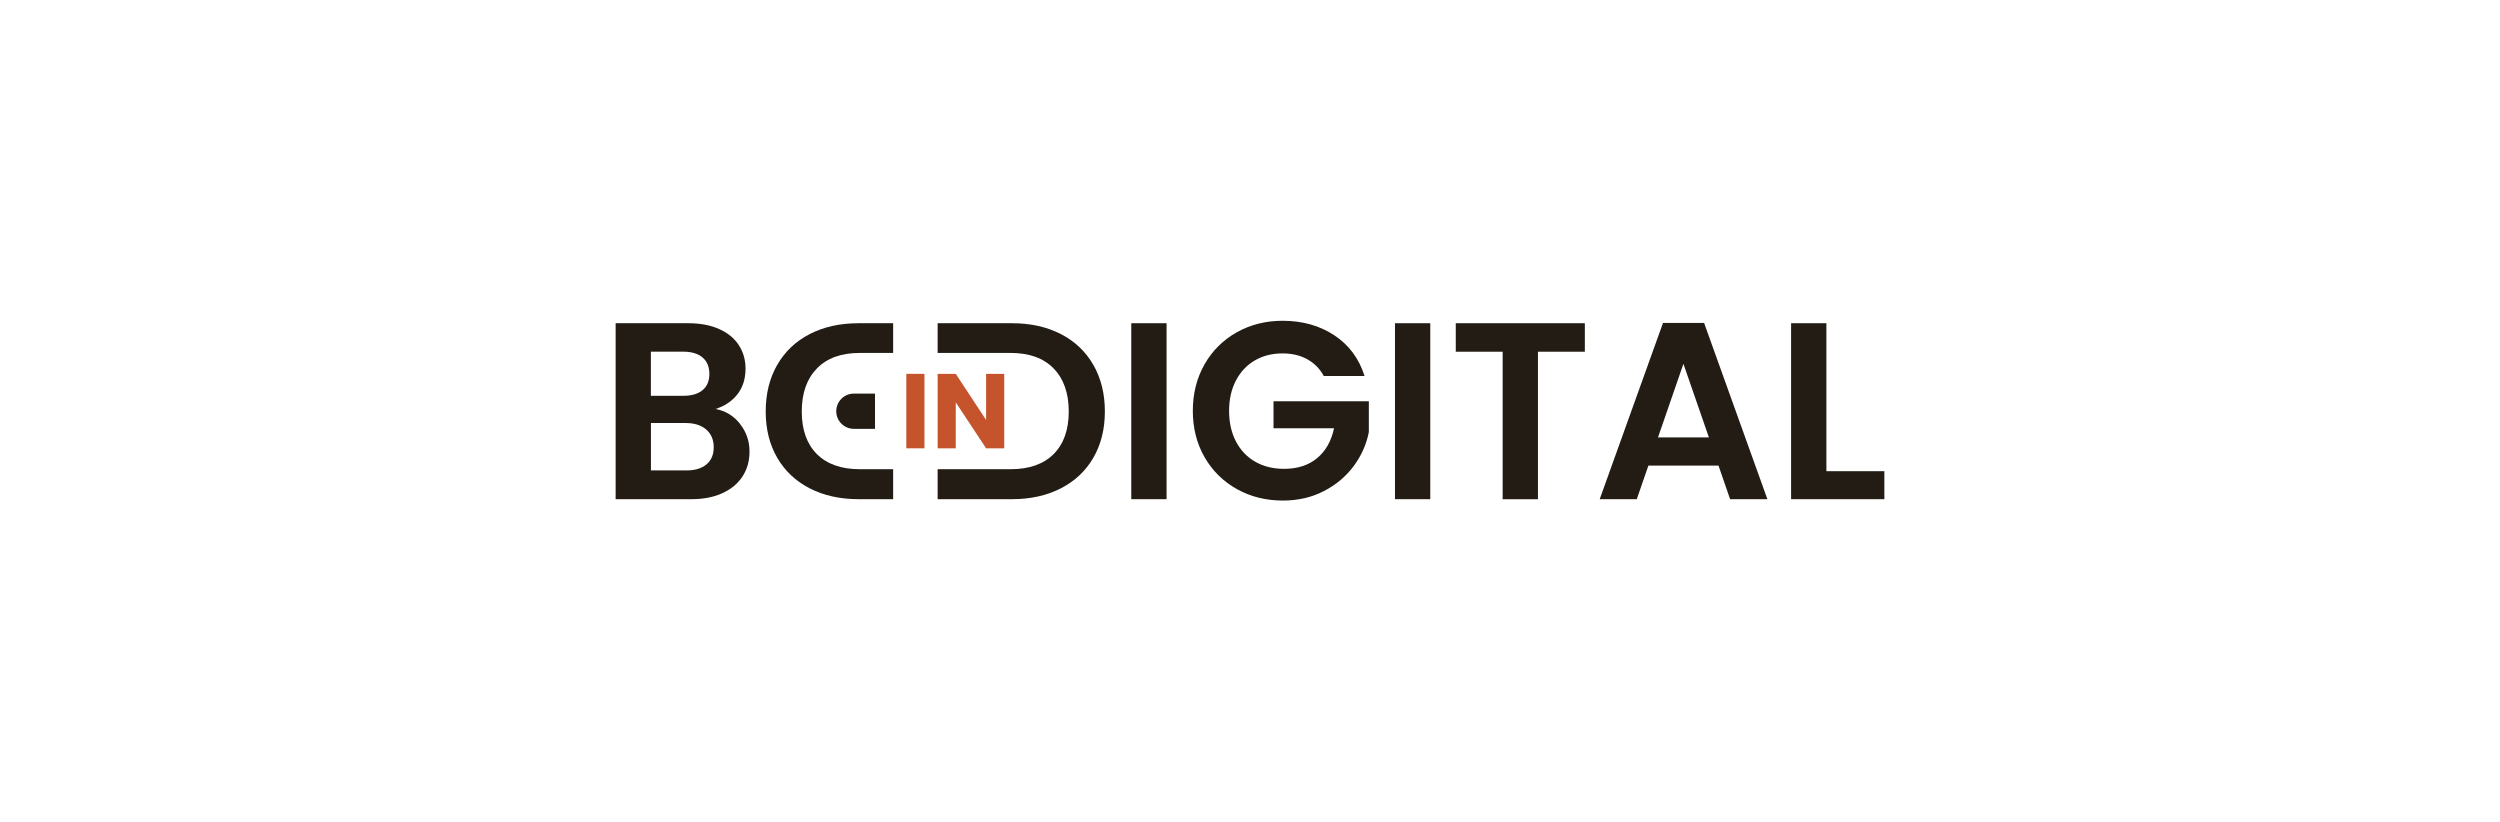
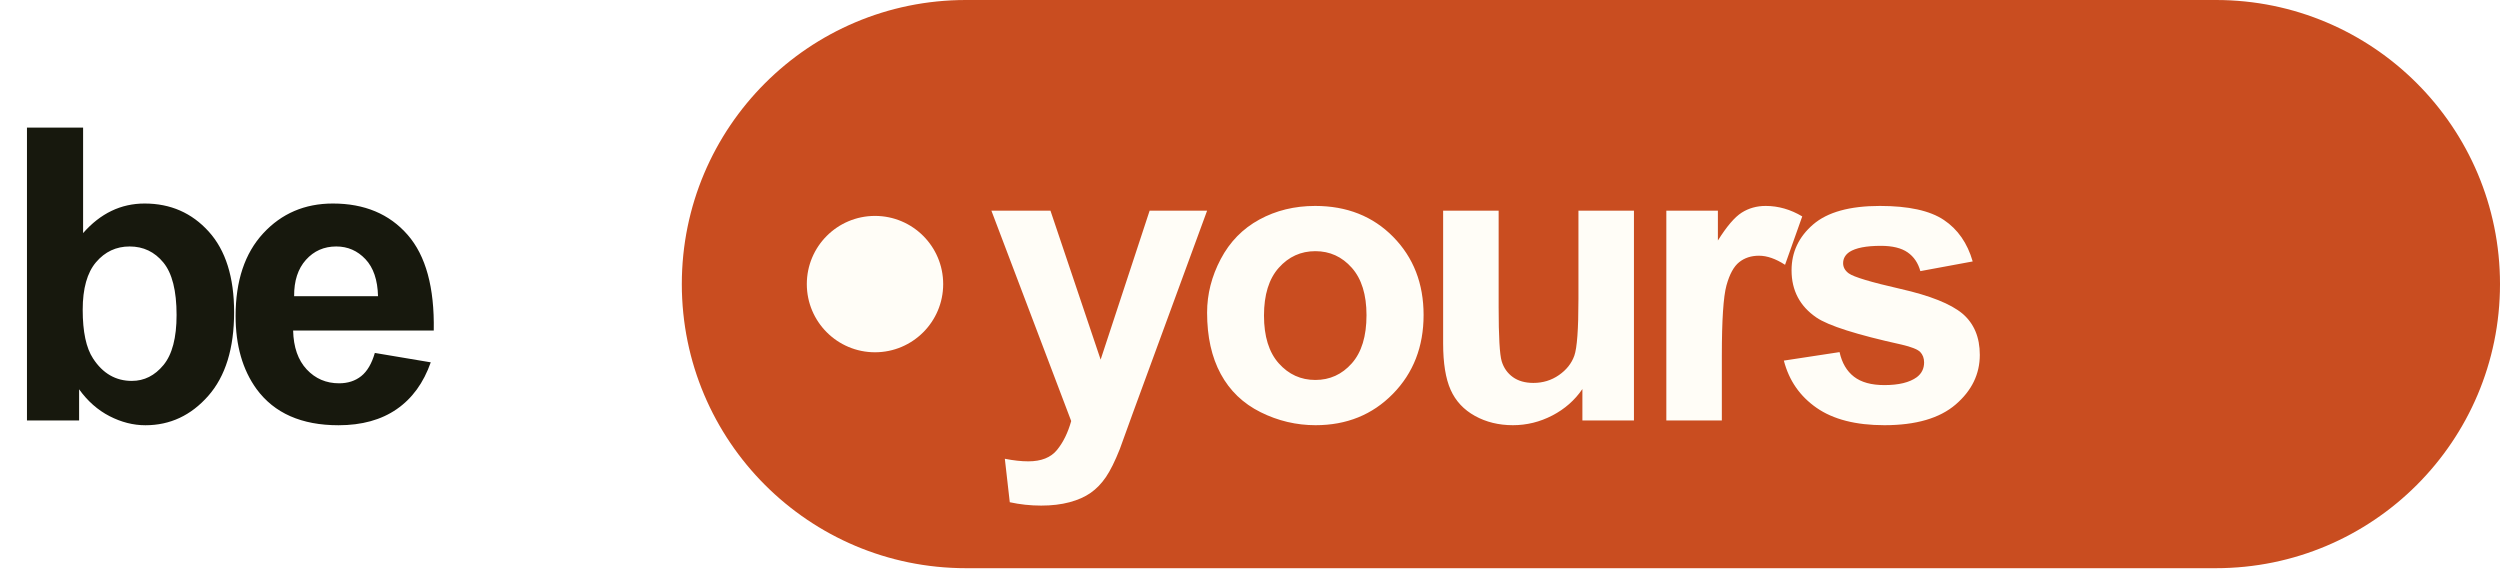
- <svg xmlns="http://www.w3.org/2000/svg" id="Layer_1" version="1.1" viewBox="0 -405.96 489.45 160.85">
-   <defs>
-     <style>
-       .st0 {
-         fill: #221c15;
-       }
- 
-       .st1 {
-         fill: #c5542c;
-       }
- 
-       .st2 {
-         fill: #faf5ee;
-       }
-     </style>
-   </defs>
-   <g>
-     <path class="st0" d="M180.99,73.18v14.58h-3.55v-14.58h3.55Z" />
-     <path class="st0" d="M196.61,87.76h-3.55l-5.94-8.99v8.99h-3.55v-14.58h3.55l5.94,9.03v-9.03h3.55v14.58Z" />
-     <path class="st0" d="M144.86,82.97c1.25,1.58,1.88,3.39,1.88,5.43,0,1.84-.45,3.46-1.36,4.86-.91,1.4-2.21,2.49-3.92,3.28-1.71.79-3.74,1.19-6.07,1.19h-14.86v-34.45h14.22c2.34,0,4.35.38,6.05,1.14,1.69.76,2.98,1.81,3.85,3.16.87,1.35,1.31,2.88,1.31,4.59,0,2.01-.54,3.69-1.6,5.04-1.07,1.35-2.49,2.3-4.27,2.86,1.94.36,3.54,1.33,4.79,2.91ZM127.43,77.49h6.32c1.65,0,2.91-.37,3.8-1.11.89-.74,1.33-1.8,1.33-3.18s-.44-2.45-1.33-3.21c-.89-.76-2.16-1.14-3.8-1.14h-6.32v8.64ZM138.32,90.91c.94-.79,1.41-1.91,1.41-3.36s-.49-2.64-1.48-3.48c-.99-.84-2.32-1.26-4-1.26h-6.81v9.28h6.96c1.68,0,2.99-.4,3.92-1.19Z" />
-     <path class="st0" d="M228.39,63.27v34.45h-6.91v-34.45h6.91Z" />
-     <path class="st0" d="M259.19,73.64c-.79-1.45-1.88-2.55-3.26-3.31-1.38-.76-2.99-1.14-4.84-1.14-2.04,0-3.85.46-5.43,1.38-1.58.92-2.81,2.24-3.7,3.95-.89,1.71-1.33,3.69-1.33,5.92s.45,4.31,1.36,6.02c.9,1.71,2.16,3.03,3.78,3.95,1.61.92,3.49,1.38,5.63,1.38,2.63,0,4.79-.7,6.47-2.1,1.68-1.4,2.78-3.35,3.31-5.85h-11.85v-5.28h18.66v6.02c-.46,2.4-1.45,4.62-2.96,6.66-1.51,2.04-3.46,3.68-5.85,4.91-2.39,1.23-5.06,1.85-8.02,1.85-3.32,0-6.33-.75-9.01-2.25-2.68-1.5-4.79-3.58-6.32-6.24-1.53-2.66-2.3-5.69-2.3-9.08s.77-6.42,2.3-9.11c1.53-2.68,3.64-4.77,6.32-6.27,2.68-1.5,5.67-2.25,8.96-2.25,3.88,0,7.26.95,10.12,2.84,2.86,1.89,4.84,4.55,5.92,7.97h-7.95Z" />
-     <path class="st0" d="M280.02,63.27v34.45h-6.91v-34.45h6.91Z" />
-     <path class="st0" d="M310.28,63.27v5.58h-9.18v28.88h-6.91v-28.88h-9.18v-5.58h25.27Z" />
-     <path class="st0" d="M336.44,91.16h-13.72l-2.27,6.57h-7.26l12.39-34.5h8.05l12.39,34.5h-7.3l-2.27-6.57ZM334.57,85.63l-4.99-14.41-4.98,14.41h9.97Z" />
-     <path class="st0" d="M357.57,92.25h11.35v5.48h-18.26v-34.45h6.91v28.97Z" />
-     <path class="st0" d="M214.06,71.44c-1.5-2.62-3.62-4.63-6.37-6.05-2.75-1.41-5.93-2.12-9.55-2.12h-14.57v5.82h14.32c3.62,0,6.42,1.01,8.39,3.04,1.97,2.02,2.96,4.83,2.96,8.42s-.99,6.37-2.96,8.34c-1.97,1.97-4.77,2.96-8.39,2.96h-14.32v5.87h14.57c3.62,0,6.8-.71,9.55-2.12,2.75-1.41,4.87-3.41,6.37-6,1.5-2.58,2.25-5.6,2.25-9.06s-.75-6.49-2.25-9.11Z" />
-     <path class="st0" d="M152.16,71.44c1.5-2.62,3.62-4.63,6.37-6.05,2.75-1.41,5.93-2.12,9.55-2.12h6.78v5.82h-6.54c-3.62,0-6.42,1.01-8.39,3.04-1.97,2.02-2.96,4.83-2.96,8.42s.99,6.37,2.96,8.34c1.97,1.97,4.77,2.96,8.39,2.96h6.54v5.87h-6.78c-3.62,0-6.8-.71-9.55-2.12-2.75-1.41-4.87-3.41-6.37-6-1.5-2.58-2.25-5.6-2.25-9.06,0-3.46.75-6.49,2.25-9.11Z" />
-     <path class="st0" d="M171.31,83.95h-4.14c-1.91,0-3.45-1.55-3.45-3.45h0c0-1.91,1.55-3.45,3.45-3.45h4.14v6.91Z" />
-   </g>
-   <g>
-     <path class="st2" d="M180.99-129.67v14.58h-3.55v-14.58h3.55Z" />
-     <path class="st2" d="M196.61-115.09h-3.55l-5.94-8.99v8.99h-3.55v-14.58h3.55l5.94,9.03v-9.03h3.55v14.58Z" />
-     <path class="st2" d="M144.86-119.88c1.25,1.58,1.88,3.39,1.88,5.43,0,1.84-.45,3.46-1.36,4.86-.91,1.4-2.21,2.49-3.92,3.28-1.71.79-3.74,1.19-6.07,1.19h-14.86v-34.45h14.22c2.34,0,4.35.38,6.05,1.14,1.69.76,2.98,1.81,3.85,3.16.87,1.35,1.31,2.88,1.31,4.59,0,2.01-.54,3.69-1.6,5.04-1.07,1.35-2.49,2.3-4.27,2.86,1.94.36,3.54,1.33,4.79,2.91ZM127.43-125.36h6.32c1.65,0,2.91-.37,3.8-1.11.89-.74,1.33-1.8,1.33-3.18s-.44-2.45-1.33-3.21c-.89-.76-2.16-1.14-3.8-1.14h-6.32v8.64ZM138.32-111.94c.94-.79,1.41-1.91,1.41-3.36s-.49-2.64-1.48-3.48c-.99-.84-2.32-1.26-4-1.26h-6.81v9.28h6.96c1.68,0,2.99-.4,3.92-1.19Z" />
-     <path class="st2" d="M228.39-139.58v34.45h-6.91v-34.45h6.91Z" />
-     <path class="st2" d="M259.19-129.21c-.79-1.45-1.88-2.55-3.26-3.31-1.38-.76-2.99-1.14-4.84-1.14-2.04,0-3.85.46-5.43,1.38-1.58.92-2.81,2.24-3.7,3.95-.89,1.71-1.33,3.69-1.33,5.92s.45,4.31,1.36,6.02c.9,1.71,2.16,3.03,3.78,3.95,1.61.92,3.49,1.38,5.63,1.38,2.63,0,4.79-.7,6.47-2.1,1.68-1.4,2.78-3.35,3.31-5.85h-11.85v-5.28h18.66v6.02c-.46,2.4-1.45,4.62-2.96,6.66-1.51,2.04-3.46,3.68-5.85,4.91-2.39,1.23-5.06,1.85-8.02,1.85-3.32,0-6.33-.75-9.01-2.25-2.68-1.5-4.79-3.58-6.32-6.24-1.53-2.66-2.3-5.69-2.3-9.08s.77-6.42,2.3-9.11c1.53-2.68,3.64-4.77,6.32-6.27,2.68-1.5,5.67-2.25,8.96-2.25,3.88,0,7.26.95,10.12,2.84,2.86,1.89,4.84,4.55,5.92,7.97h-7.95Z" />
-     <path class="st2" d="M280.02-139.58v34.45h-6.91v-34.45h6.91Z" />
-     <path class="st2" d="M310.28-139.58v5.58h-9.18v28.88h-6.91v-28.88h-9.18v-5.58h25.27Z" />
-     <path class="st2" d="M336.44-111.69h-13.72l-2.27,6.57h-7.26l12.39-34.5h8.05l12.39,34.5h-7.3l-2.27-6.57ZM334.57-117.22l-4.99-14.41-4.98,14.41h9.97Z" />
-     <path class="st2" d="M357.57-110.61h11.35v5.48h-18.26v-34.45h6.91v28.97Z" />
-     <path class="st2" d="M214.06-131.41c-1.5-2.62-3.62-4.63-6.37-6.05-2.75-1.41-5.93-2.12-9.55-2.12h-14.57v5.82h14.32c3.62,0,6.42,1.01,8.39,3.04,1.97,2.02,2.96,4.83,2.96,8.42s-.99,6.37-2.96,8.34c-1.97,1.97-4.77,2.96-8.39,2.96h-14.32v5.87h14.57c3.62,0,6.8-.71,9.55-2.12,2.75-1.41,4.87-3.41,6.37-6,1.5-2.58,2.25-5.6,2.25-9.06s-.75-6.49-2.25-9.11Z" />
-     <path class="st2" d="M152.16-131.41c1.5-2.62,3.62-4.63,6.37-6.05,2.75-1.41,5.93-2.12,9.55-2.12h6.78v5.82h-6.54c-3.62,0-6.42,1.01-8.39,3.04-1.97,2.02-2.96,4.83-2.96,8.42s.99,6.37,2.96,8.34c1.97,1.97,4.77,2.96,8.39,2.96h6.54v5.87h-6.78c-3.62,0-6.8-.71-9.55-2.12-2.75-1.41-4.87-3.41-6.37-6-1.5-2.58-2.25-5.6-2.25-9.06,0-3.46.75-6.49,2.25-9.11Z" />
-     <path class="st2" d="M171.31-118.9h-4.14c-1.91,0-3.45-1.55-3.45-3.45h0c0-1.91,1.55-3.45,3.45-3.45h4.14v6.91Z" />
-   </g>
-   <g>
-     <path class="st1" d="M180.99-332.77v14.58h-3.55v-14.58h3.55Z" />
-     <path class="st1" d="M196.61-318.19h-3.55l-5.94-8.99v8.99h-3.55v-14.58h3.55l5.94,9.03v-9.03h3.55v14.58Z" />
-     <path class="st0" d="M144.86-322.99c1.25,1.58,1.88,3.39,1.88,5.43,0,1.84-.45,3.46-1.36,4.86-.91,1.4-2.21,2.49-3.92,3.28-1.71.79-3.74,1.19-6.07,1.19h-14.86v-34.45h14.22c2.34,0,4.35.38,6.05,1.14,1.69.76,2.98,1.81,3.85,3.16.87,1.35,1.31,2.88,1.31,4.59,0,2.01-.54,3.69-1.6,5.04-1.07,1.35-2.49,2.3-4.27,2.86,1.94.36,3.54,1.33,4.79,2.91ZM127.43-328.47h6.32c1.65,0,2.91-.37,3.8-1.11.89-.74,1.33-1.8,1.33-3.18s-.44-2.45-1.33-3.21c-.89-.76-2.16-1.14-3.8-1.14h-6.32v8.64ZM138.32-315.04c.94-.79,1.41-1.91,1.41-3.36s-.49-2.64-1.48-3.48c-.99-.84-2.32-1.26-4-1.26h-6.81v9.28h6.96c1.68,0,2.99-.4,3.92-1.19Z" />
-     <path class="st0" d="M228.39-342.68v34.45h-6.91v-34.45h6.91Z" />
-     <path class="st0" d="M259.19-332.32c-.79-1.45-1.88-2.55-3.26-3.31-1.38-.76-2.99-1.14-4.84-1.14-2.04,0-3.85.46-5.43,1.38-1.58.92-2.81,2.24-3.7,3.95-.89,1.71-1.33,3.69-1.33,5.92s.45,4.31,1.36,6.02c.9,1.71,2.16,3.03,3.78,3.95,1.61.92,3.49,1.38,5.63,1.38,2.63,0,4.79-.7,6.47-2.1,1.68-1.4,2.78-3.35,3.31-5.85h-11.85v-5.28h18.66v6.02c-.46,2.4-1.45,4.62-2.96,6.66-1.51,2.04-3.46,3.68-5.85,4.91-2.39,1.23-5.06,1.85-8.02,1.85-3.32,0-6.33-.75-9.01-2.25-2.68-1.5-4.79-3.58-6.32-6.24-1.53-2.66-2.3-5.69-2.3-9.08s.77-6.42,2.3-9.11c1.53-2.68,3.64-4.77,6.32-6.27,2.68-1.5,5.67-2.25,8.96-2.25,3.88,0,7.26.95,10.12,2.84,2.86,1.89,4.84,4.55,5.92,7.97h-7.95Z" />
-     <path class="st0" d="M280.02-342.68v34.45h-6.91v-34.45h6.91Z" />
-     <path class="st0" d="M310.28-342.68v5.58h-9.18v28.88h-6.91v-28.88h-9.18v-5.58h25.27Z" />
-     <path class="st0" d="M336.44-314.8h-13.72l-2.27,6.57h-7.26l12.39-34.5h8.05l12.39,34.5h-7.3l-2.27-6.57ZM334.57-320.32l-4.99-14.41-4.98,14.41h9.97Z" />
-     <path class="st0" d="M357.57-313.71h11.35v5.48h-18.26v-34.45h6.91v28.97Z" />
-     <path class="st0" d="M214.06-334.51c-1.5-2.62-3.62-4.63-6.37-6.05-2.75-1.41-5.93-2.12-9.55-2.12h-14.57v5.82h14.32c3.62,0,6.42,1.01,8.39,3.04,1.97,2.02,2.96,4.83,2.96,8.42s-.99,6.37-2.96,8.34c-1.97,1.97-4.77,2.96-8.39,2.96h-14.32v5.87h14.57c3.62,0,6.8-.71,9.55-2.12,2.75-1.41,4.87-3.41,6.37-6,1.5-2.58,2.25-5.6,2.25-9.06s-.75-6.49-2.25-9.11Z" />
-     <path class="st0" d="M152.16-334.51c1.5-2.62,3.62-4.63,6.37-6.05,2.75-1.41,5.93-2.12,9.55-2.12h6.78v5.82h-6.54c-3.62,0-6.42,1.01-8.39,3.04-1.97,2.02-2.96,4.83-2.96,8.42s.99,6.37,2.96,8.34c1.97,1.97,4.77,2.96,8.39,2.96h6.54v5.87h-6.78c-3.62,0-6.8-.71-9.55-2.12-2.75-1.41-4.87-3.41-6.37-6-1.5-2.58-2.25-5.6-2.25-9.06,0-3.46.75-6.49,2.25-9.11Z" />
-     <path class="st0" d="M171.31-322h-4.14c-1.91,0-3.45-1.55-3.45-3.45h0c0-1.91,1.55-3.45,3.45-3.45h4.14v6.91Z" />
-   </g>
-   <g>
-     <path class="st2" d="M180.99-535.63v14.58h-3.55v-14.58h3.55Z" />
-     <path class="st2" d="M196.61-521.05h-3.55l-5.94-8.99v8.99h-3.55v-14.58h3.55l5.94,9.03v-9.03h3.55v14.58Z" />
-     <path class="st1" d="M144.86-525.84c1.25,1.58,1.88,3.39,1.88,5.43,0,1.84-.45,3.46-1.36,4.86-.91,1.4-2.21,2.49-3.92,3.28-1.71.79-3.74,1.19-6.07,1.19h-14.86v-34.45h14.22c2.34,0,4.35.38,6.05,1.14,1.69.76,2.98,1.81,3.85,3.16.87,1.35,1.31,2.88,1.31,4.59,0,2.01-.54,3.69-1.6,5.04-1.07,1.35-2.49,2.3-4.27,2.86,1.94.36,3.54,1.33,4.79,2.91ZM127.43-531.32h6.32c1.65,0,2.91-.37,3.8-1.11.89-.74,1.33-1.8,1.33-3.18s-.44-2.45-1.33-3.21c-.89-.76-2.16-1.14-3.8-1.14h-6.32v8.64ZM138.32-517.9c.94-.79,1.41-1.91,1.41-3.36s-.49-2.64-1.48-3.48c-.99-.84-2.32-1.26-4-1.26h-6.81v9.28h6.96c1.68,0,2.99-.4,3.92-1.19Z" />
-     <path class="st1" d="M228.39-545.54v34.45h-6.91v-34.45h6.91Z" />
-     <path class="st1" d="M259.19-535.17c-.79-1.45-1.88-2.55-3.26-3.31-1.38-.76-2.99-1.14-4.84-1.14-2.04,0-3.85.46-5.43,1.38-1.58.92-2.81,2.24-3.7,3.95-.89,1.71-1.33,3.69-1.33,5.92s.45,4.31,1.36,6.02c.9,1.71,2.16,3.03,3.78,3.95,1.61.92,3.49,1.38,5.63,1.38,2.63,0,4.79-.7,6.47-2.1,1.68-1.4,2.78-3.35,3.31-5.85h-11.85v-5.28h18.66v6.02c-.46,2.4-1.45,4.62-2.96,6.66-1.51,2.04-3.46,3.68-5.85,4.91-2.39,1.23-5.06,1.85-8.02,1.85-3.32,0-6.33-.75-9.01-2.25-2.68-1.5-4.79-3.58-6.32-6.24-1.53-2.66-2.3-5.69-2.3-9.08s.77-6.42,2.3-9.11c1.53-2.68,3.64-4.77,6.32-6.27,2.68-1.5,5.67-2.25,8.96-2.25,3.88,0,7.26.95,10.12,2.84,2.86,1.89,4.84,4.55,5.92,7.97h-7.95Z" />
-     <path class="st1" d="M280.02-545.54v34.45h-6.91v-34.45h6.91Z" />
-     <path class="st1" d="M310.28-545.54v5.58h-9.18v28.88h-6.91v-28.88h-9.18v-5.58h25.27Z" />
-     <path class="st1" d="M336.44-517.65h-13.72l-2.27,6.57h-7.26l12.39-34.5h8.05l12.39,34.5h-7.3l-2.27-6.57ZM334.57-523.18l-4.99-14.41-4.98,14.41h9.97Z" />
-     <path class="st1" d="M357.57-516.56h11.35v5.48h-18.26v-34.45h6.91v28.97Z" />
-     <path class="st1" d="M214.06-537.37c-1.5-2.62-3.62-4.63-6.37-6.05-2.75-1.41-5.93-2.12-9.55-2.12h-14.57v5.82h14.32c3.62,0,6.42,1.01,8.39,3.04,1.97,2.02,2.96,4.83,2.96,8.42s-.99,6.37-2.96,8.34c-1.97,1.97-4.77,2.96-8.39,2.96h-14.32v5.87h14.57c3.62,0,6.8-.71,9.55-2.12,2.75-1.41,4.87-3.41,6.37-6,1.5-2.58,2.25-5.6,2.25-9.06s-.75-6.49-2.25-9.11Z" />
-     <path class="st1" d="M152.16-537.37c1.5-2.62,3.62-4.63,6.37-6.05,2.75-1.41,5.93-2.12,9.55-2.12h6.78v5.82h-6.54c-3.62,0-6.42,1.01-8.39,3.04-1.97,2.02-2.96,4.83-2.96,8.42s.99,6.37,2.96,8.34c1.97,1.97,4.77,2.96,8.39,2.96h6.54v5.87h-6.78c-3.62,0-6.8-.71-9.55-2.12-2.75-1.41-4.87-3.41-6.37-6-1.5-2.58-2.25-5.6-2.25-9.06,0-3.46.75-6.49,2.25-9.11Z" />
-     <path class="st1" d="M171.31-524.85h-4.14c-1.91,0-3.45-1.55-3.45-3.45h0c0-1.91,1.55-3.45,3.45-3.45h4.14v6.91Z" />
-   </g>
+ <svg xmlns="http://www.w3.org/2000/svg" viewBox="0 0 1100 250" role="img" aria-label="BeYours">
+   <path d="M34.805 185L11.865 185L11.865 56.152L36.563 56.152L36.563 102.559Q47.988 89.551 63.633 89.551Q80.684 89.551 91.846 101.899Q103.008 114.248 103.008 137.363Q103.008 161.270 91.626 174.189Q80.244 187.109 63.984 187.109Q55.986 187.109 48.208 183.110Q40.430 179.111 34.805 171.289L34.805 185M36.387 136.309Q36.387 150.811 40.957 157.754Q47.373 167.598 58.008 167.598Q66.182 167.598 71.938 160.610Q77.695 153.623 77.695 138.594Q77.695 122.598 71.895 115.522Q66.094 108.447 57.041 108.447Q48.164 108.447 42.275 115.347Q36.387 122.246 36.387 136.309 M164.924 155.293L189.533 159.424Q184.787 172.959 174.548 180.034Q164.309 187.109 148.928 187.109Q124.582 187.109 112.893 171.201Q103.664 158.457 103.664 139.033Q103.664 115.830 115.793 102.690Q127.922 89.551 146.467 89.551Q167.297 89.551 179.338 103.306Q191.379 117.061 190.852 145.449L128.977 145.449Q129.240 156.436 134.953 162.544Q140.666 168.652 149.191 168.652Q154.992 168.652 158.947 165.488Q162.902 162.324 164.924 155.293M129.416 130.332L166.330 130.332Q166.066 119.609 160.793 114.028Q155.520 108.447 147.961 108.447Q139.875 108.447 134.602 114.336Q129.328 120.225 129.416 130.332" fill="#17180D" />
+   <rect x="300" y="0" width="800" height="250" rx="125" fill="#C94D20" />
+   <circle cx="385" cy="125" r="30" fill="#FFFDF7" />
+   <path d="M471.330 185.261L436.217 92.697L462.204 92.697L484.280 158.230L505.835 92.697L531.127 92.697L498.534 181.523L492.711 197.603Q489.495 205.686 486.583 209.944Q483.672 214.203 479.891 216.854Q476.110 219.505 470.591 220.982Q465.072 222.460 458.119 222.460Q451.079 222.460 444.300 220.982L442.127 201.861Q447.863 202.991 452.470 202.991Q460.987 202.991 465.072 197.994Q469.157 192.996 471.330 185.261 M531.122 137.545Q531.122 125.377 537.119 113.991Q543.116 102.605 554.111 96.608Q565.105 90.611 578.664 90.611Q599.610 90.611 612.995 104.213Q626.380 117.815 626.380 138.588Q626.380 159.534 612.865 173.310Q599.350 187.086 578.838 187.086Q566.148 187.086 554.632 181.350Q543.116 175.613 537.119 164.532Q531.122 153.450 531.122 137.545M556.153 138.849Q556.153 152.581 562.672 159.882Q569.190 167.183 578.751 167.183Q588.312 167.183 594.787 159.882Q601.262 152.581 601.262 138.675Q601.262 125.116 594.787 117.815Q588.312 110.515 578.751 110.515Q569.190 110.515 562.672 117.815Q556.153 125.116 556.153 138.849 M718.938 185L696.254 185L696.254 171.181Q691.213 178.568 683 182.827Q674.786 187.086 665.660 187.086Q656.360 187.086 648.973 183.001Q641.585 178.916 638.282 171.528Q634.979 164.141 634.979 151.104L634.979 92.697L659.402 92.697L659.402 135.111Q659.402 154.580 660.750 158.969Q662.097 163.358 665.660 165.922Q669.224 168.486 674.699 168.486Q680.957 168.486 685.911 165.053Q690.865 161.620 692.690 156.536Q694.516 151.451 694.516 131.635L694.516 92.697L718.938 92.697 M757.610 156.492L757.610 185L733.188 185L733.188 92.697L755.872 92.697L755.872 105.821Q761.695 96.521 766.345 93.566Q770.995 90.611 776.905 90.611Q785.249 90.611 792.984 95.218L785.423 116.512Q779.252 112.514 773.950 112.514Q768.822 112.514 765.259 115.338Q761.695 118.163 759.653 125.551Q757.610 132.938 757.610 156.492 M784.896 158.665L809.406 154.928Q810.971 162.055 815.751 165.749Q820.531 169.442 829.136 169.442Q838.609 169.442 843.390 165.966Q846.605 163.532 846.605 159.447Q846.605 156.666 844.867 154.841Q843.042 153.103 836.697 151.625Q807.146 145.106 799.237 139.718Q788.286 132.243 788.286 118.945Q788.286 106.951 797.760 98.781Q807.233 90.611 827.137 90.611Q846.084 90.611 855.297 96.782Q864.510 102.953 867.986 115.034L844.954 119.293Q843.477 113.904 839.348 111.036Q835.220 108.168 827.571 108.168Q817.924 108.168 813.752 110.862Q810.971 112.774 810.971 115.816Q810.971 118.424 813.404 120.249Q816.707 122.683 836.219 127.115Q855.731 131.548 863.467 137.979Q871.115 144.498 871.115 156.145Q871.115 168.834 860.512 177.960Q849.908 187.086 829.136 187.086Q810.275 187.086 799.281 179.438Q788.286 171.789 784.896 158.665" fill="#FFFDF7" />
</svg>
